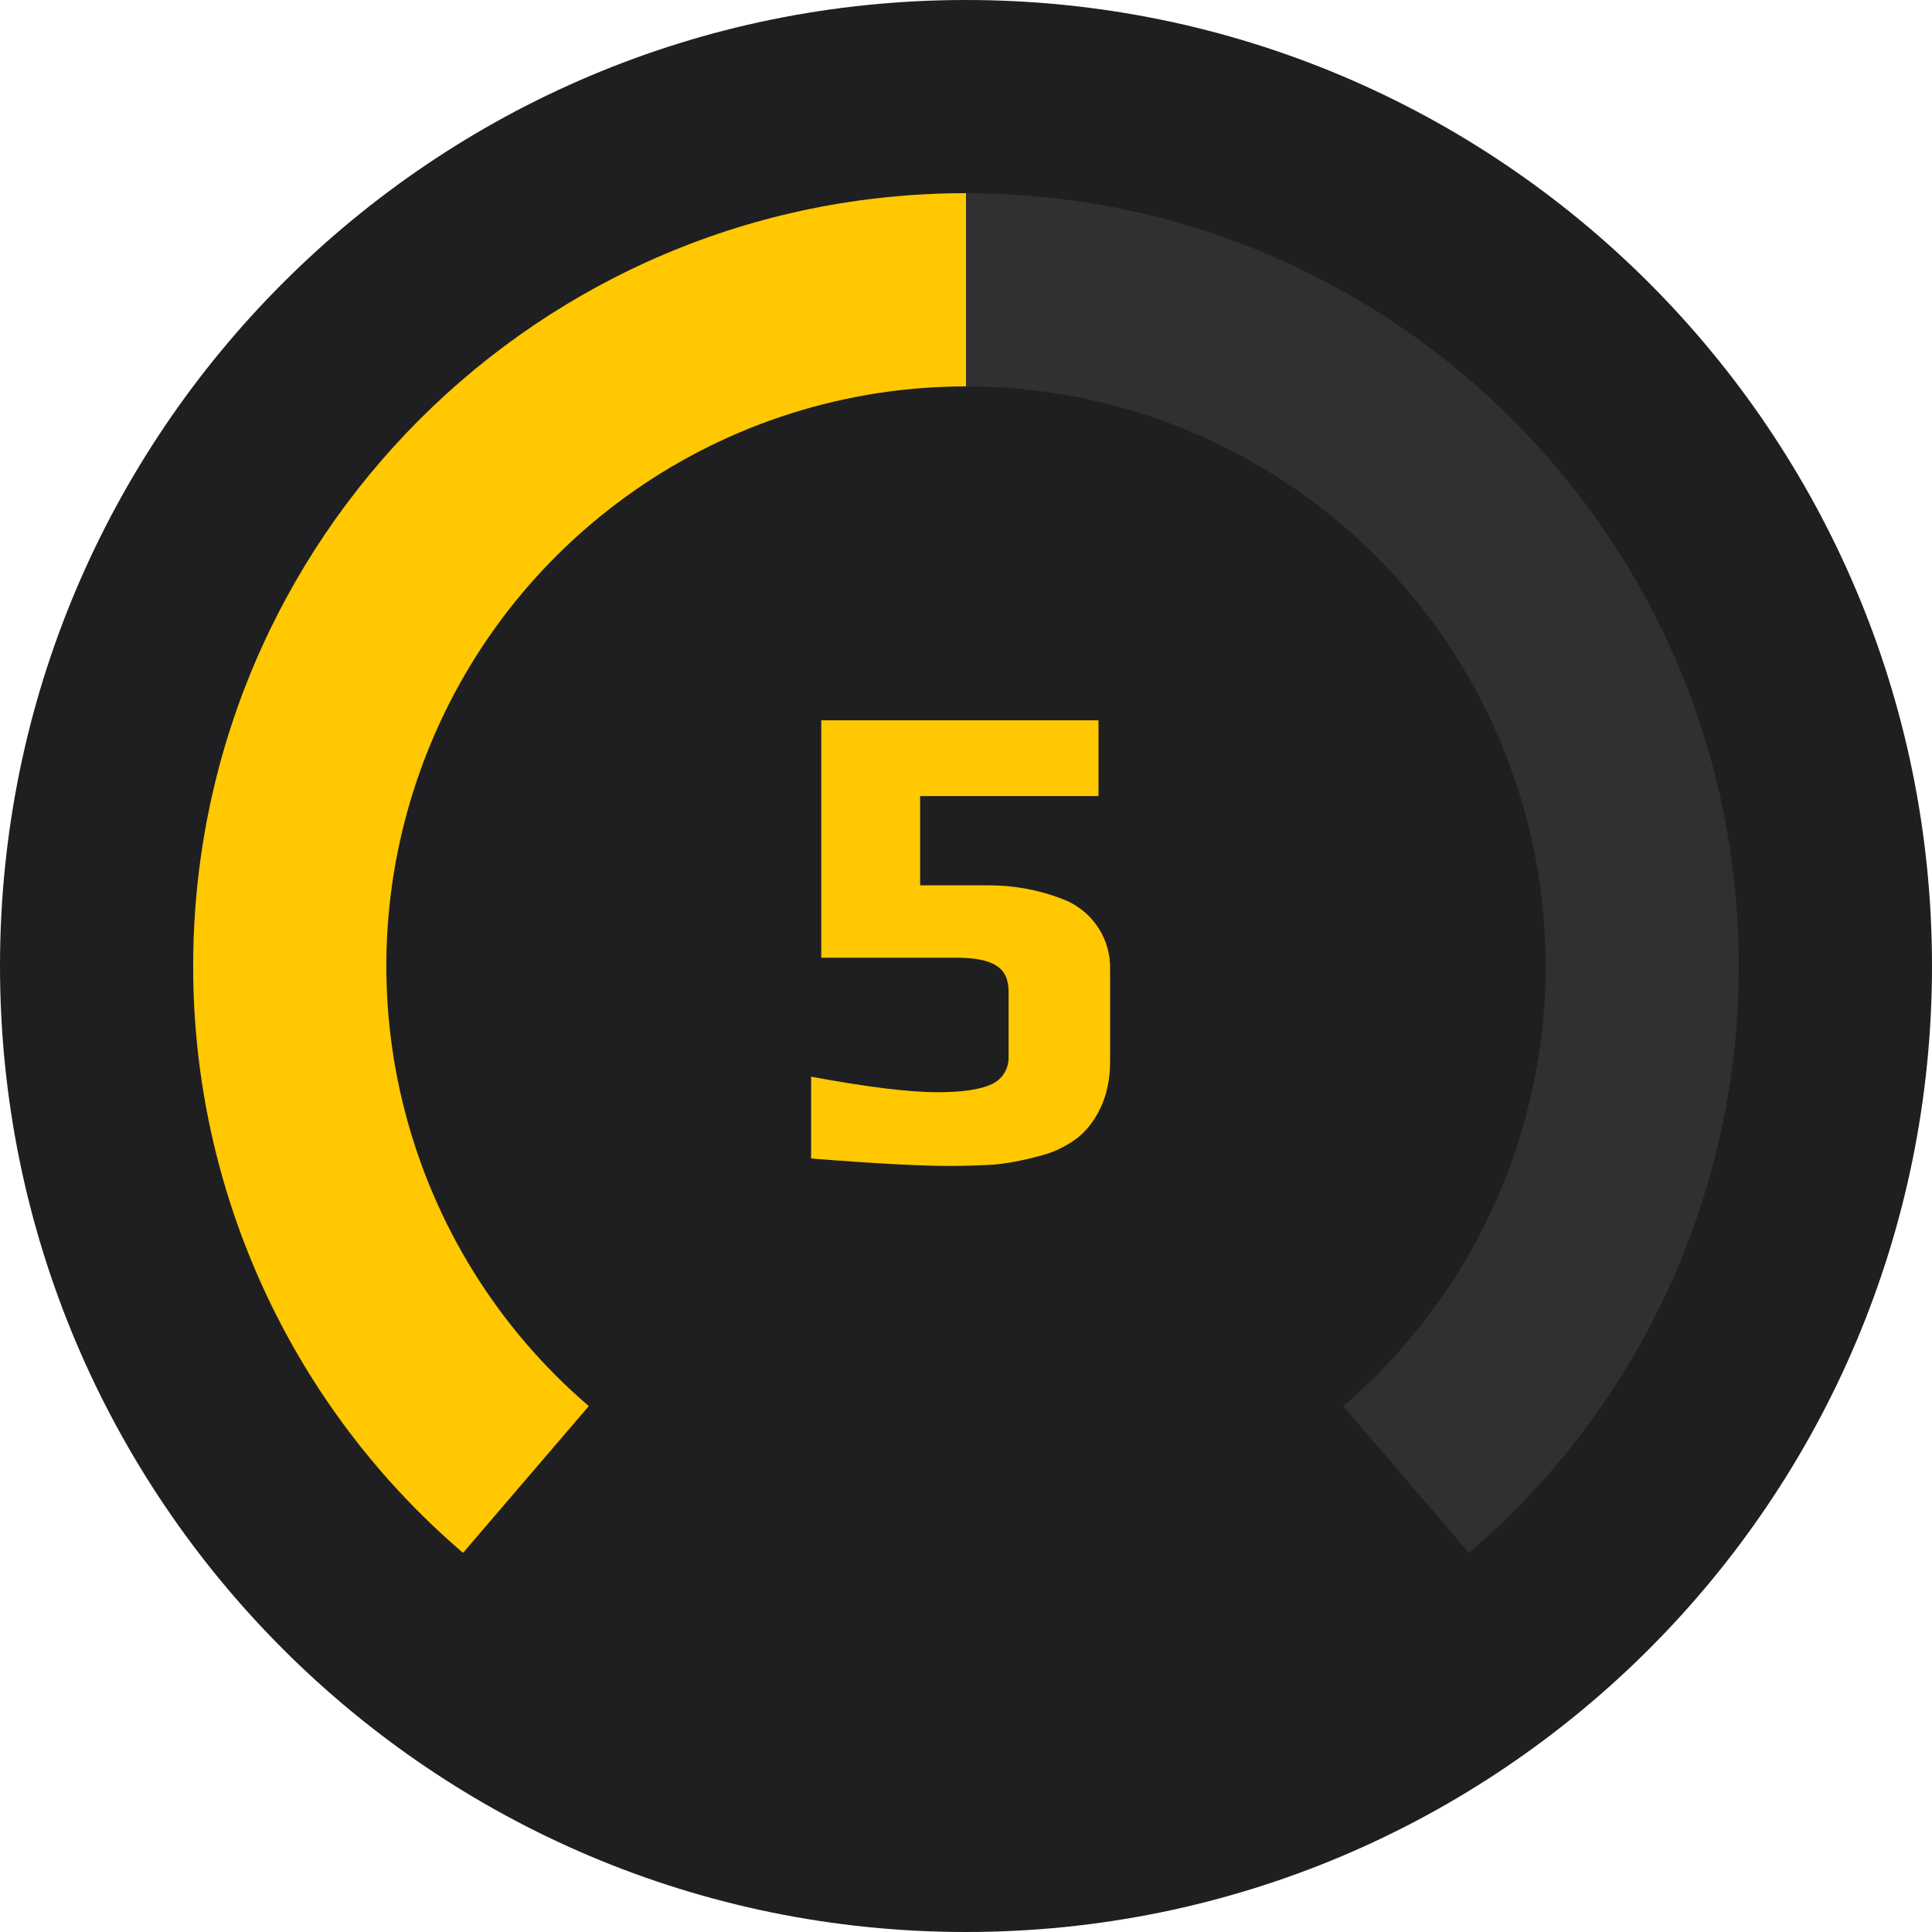
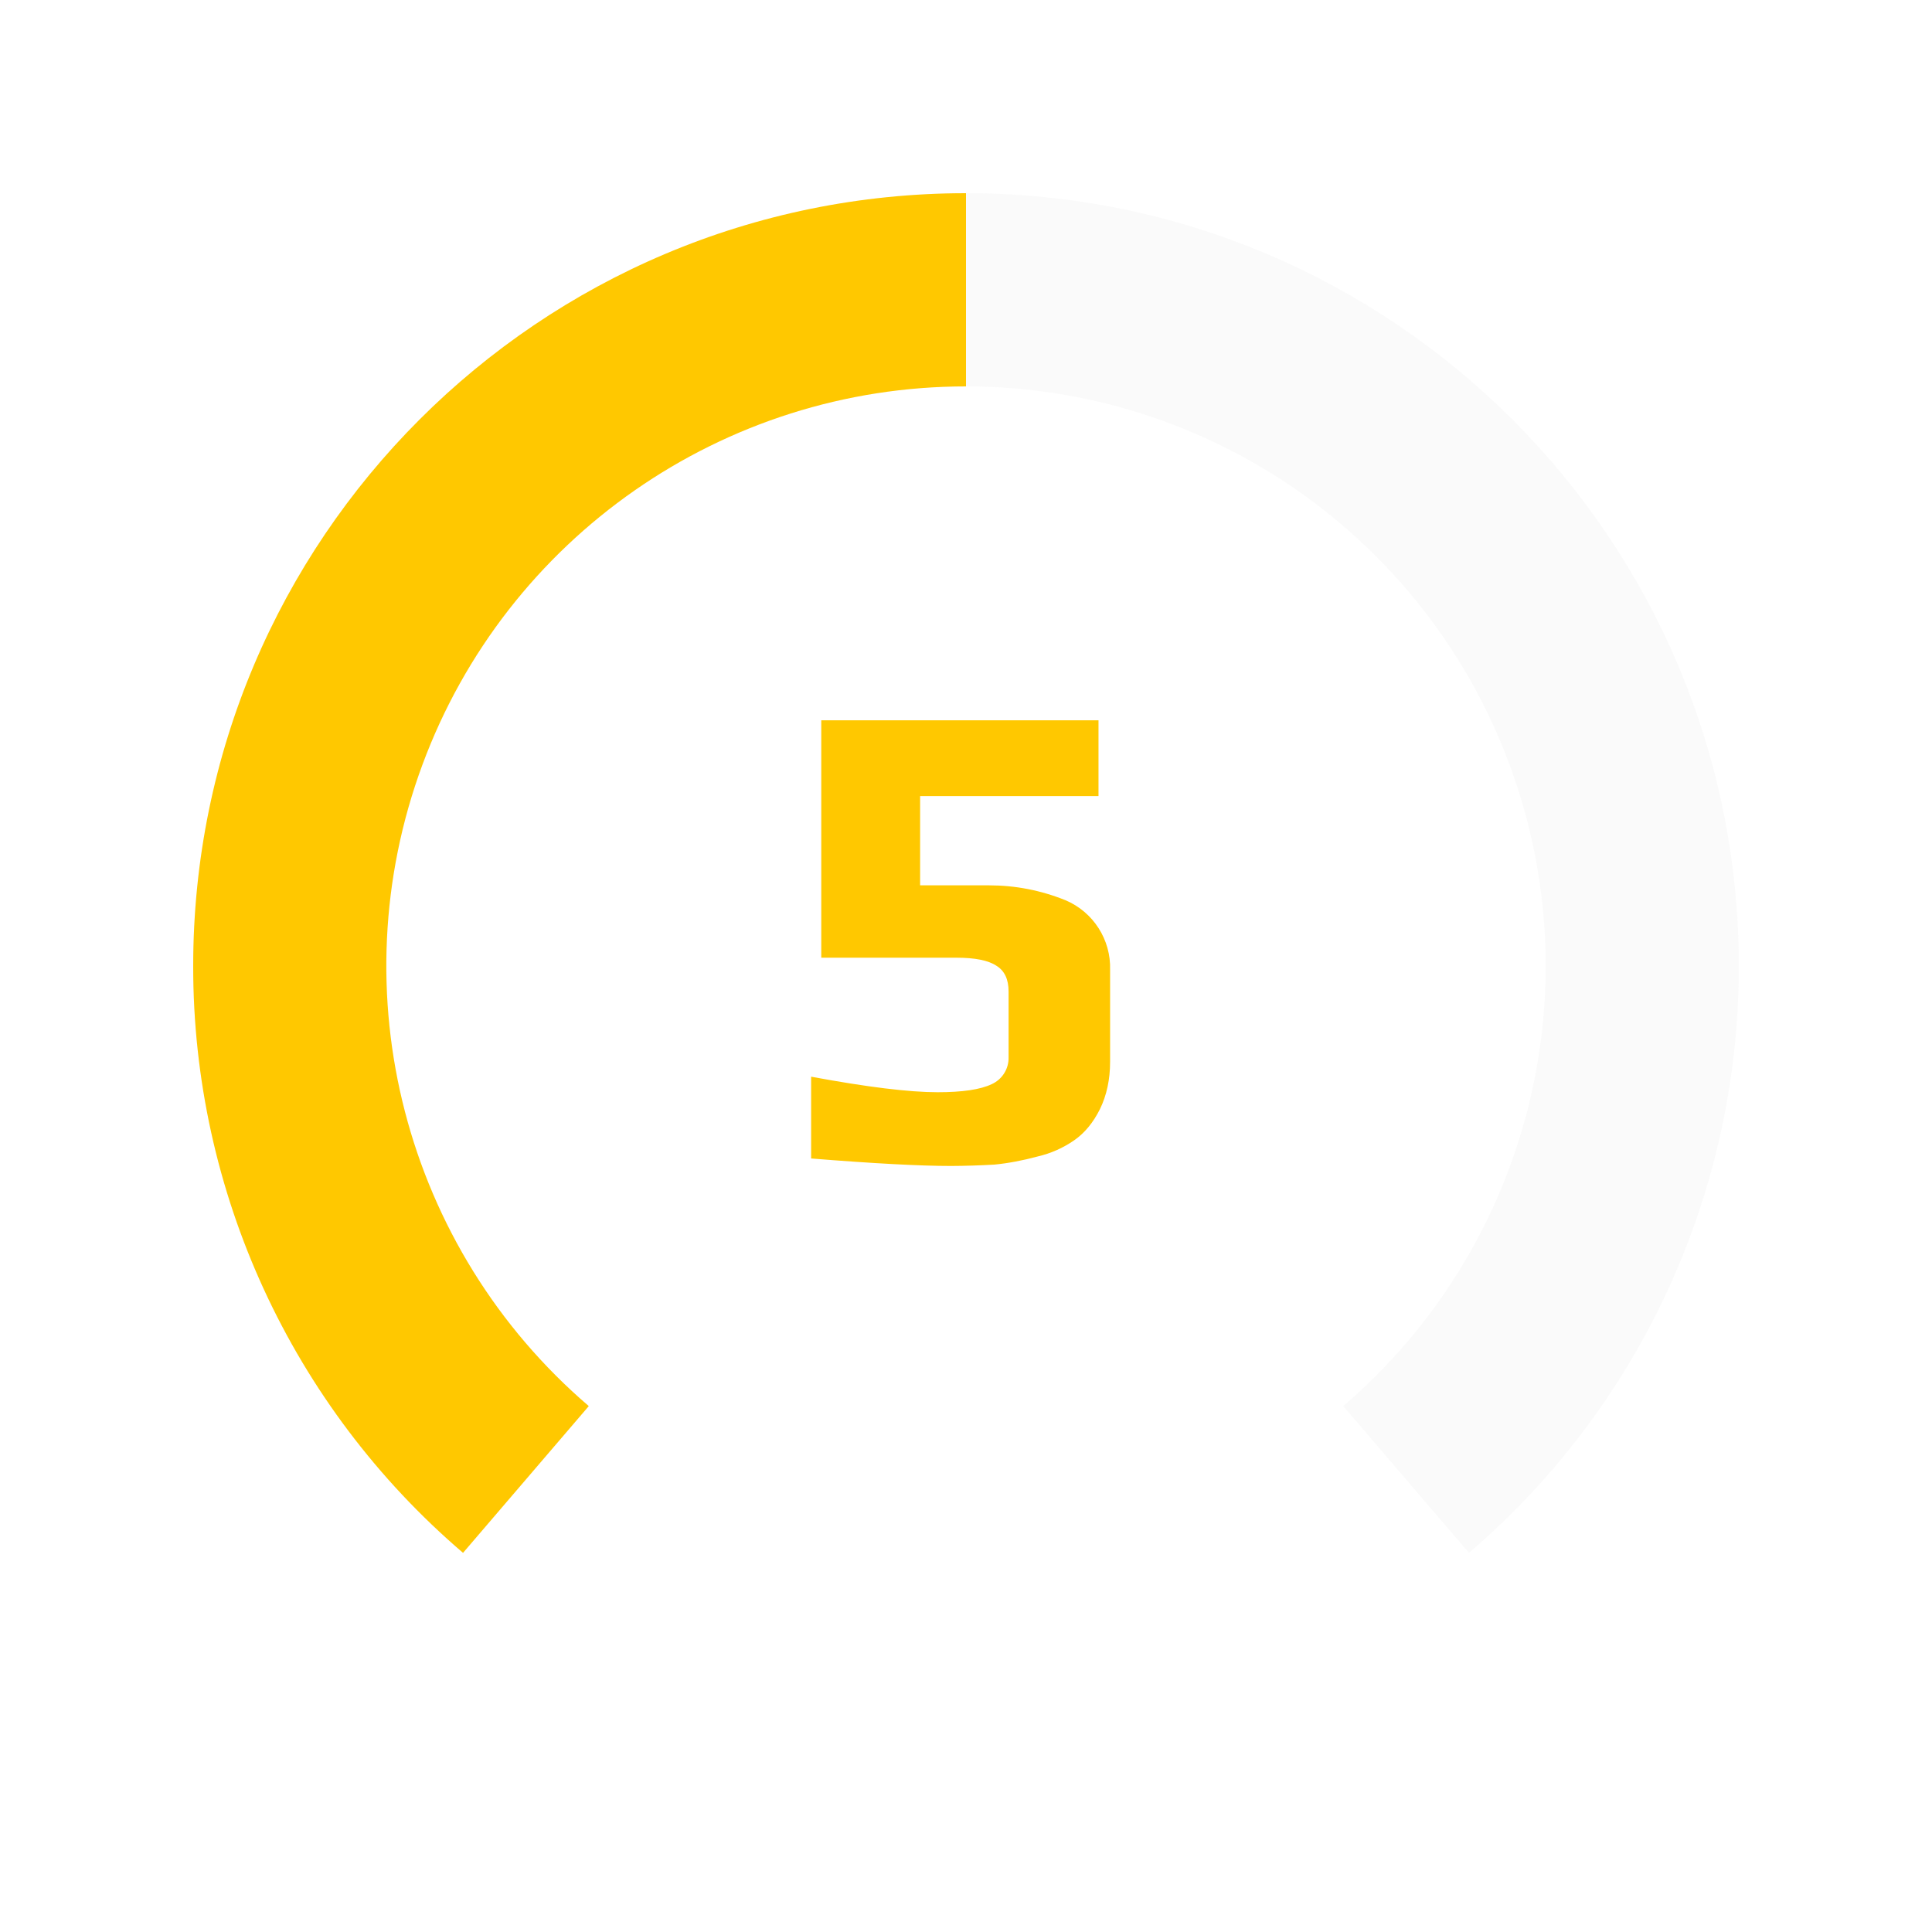
<svg xmlns="http://www.w3.org/2000/svg" viewBox="0 0 24 24" fill="none">
-   <circle cx="12" cy="12" r="12" fill="#1F1F22" />
+   <circle cx="12" cy="12" r="12" fill="none" />
  <path fill-rule="evenodd" clip-rule="evenodd" d="M16.686 17.467a7.2 7.2 0 1 0-9.371 0l-1.563 1.822A9.58 9.58 0 0 1 2.4 12 9.6 9.6 0 0 1 12 2.4a9.6 9.6 0 0 1 9.6 9.6 9.58 9.58 0 0 1-3.352 7.29l-1.562-1.823z" fill="#CDCDCD" fill-opacity=".1" />
  <path fill-rule="evenodd" clip-rule="evenodd" d="M12 2.4A9.6 9.6 0 0 0 2.4 12a9.58 9.58 0 0 0 3.352 7.29l1.562-1.823A7.2 7.2 0 0 1 12 4.8V2.4z" fill="#FFC800" />
  <path d="M11.815 14.484c-.386 0-.966-.031-1.739-.093v-1.016c.695.129 1.218.193 1.571.193.308 0 .532-.033.672-.1a.357.357 0 0 0 .21-.337v-.814c0-.152-.05-.258-.151-.32-.101-.067-.266-.1-.496-.1h-1.68V8.948h3.444v.941H11.43v1.109h.856c.325 0 .642.061.95.185a.909.909 0 0 1 .554.865v1.142c0 .219-.042.415-.126.588-.084.168-.19.297-.32.387a1.315 1.315 0 0 1-.453.201c-.185.05-.364.084-.537.101a10.05 10.05 0 0 1-.538.017z" fill="#FFC800" />
</svg>
